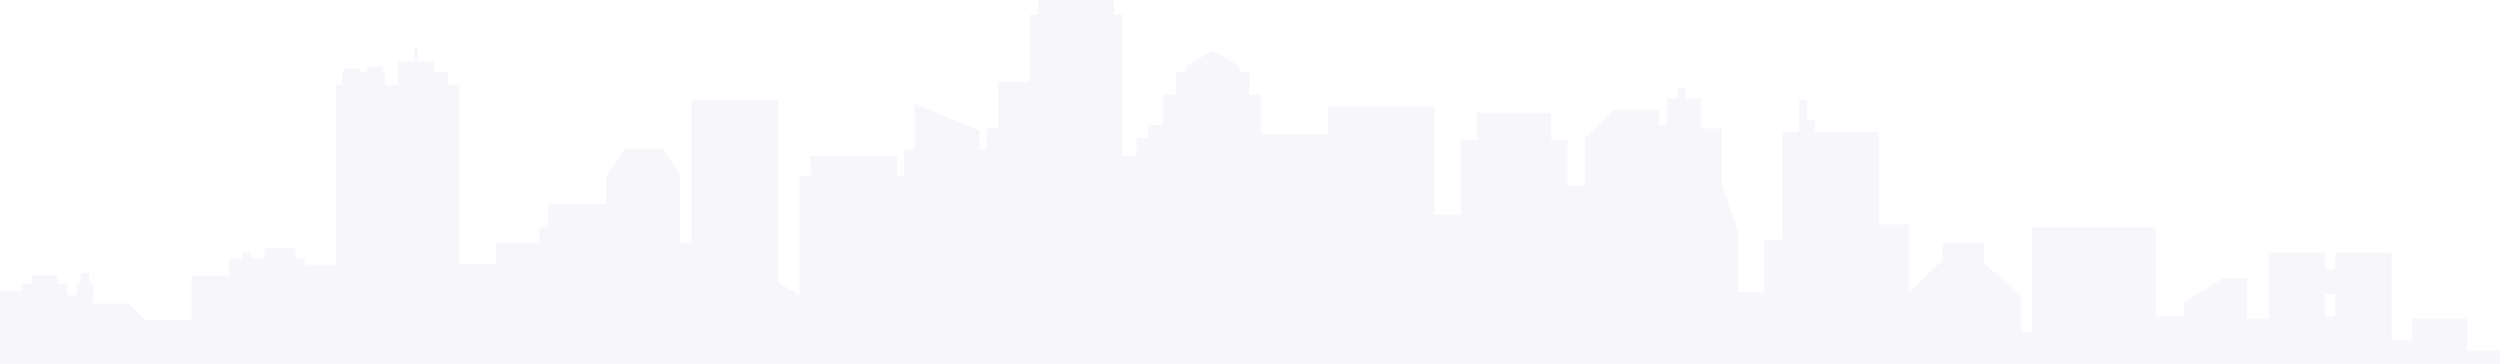
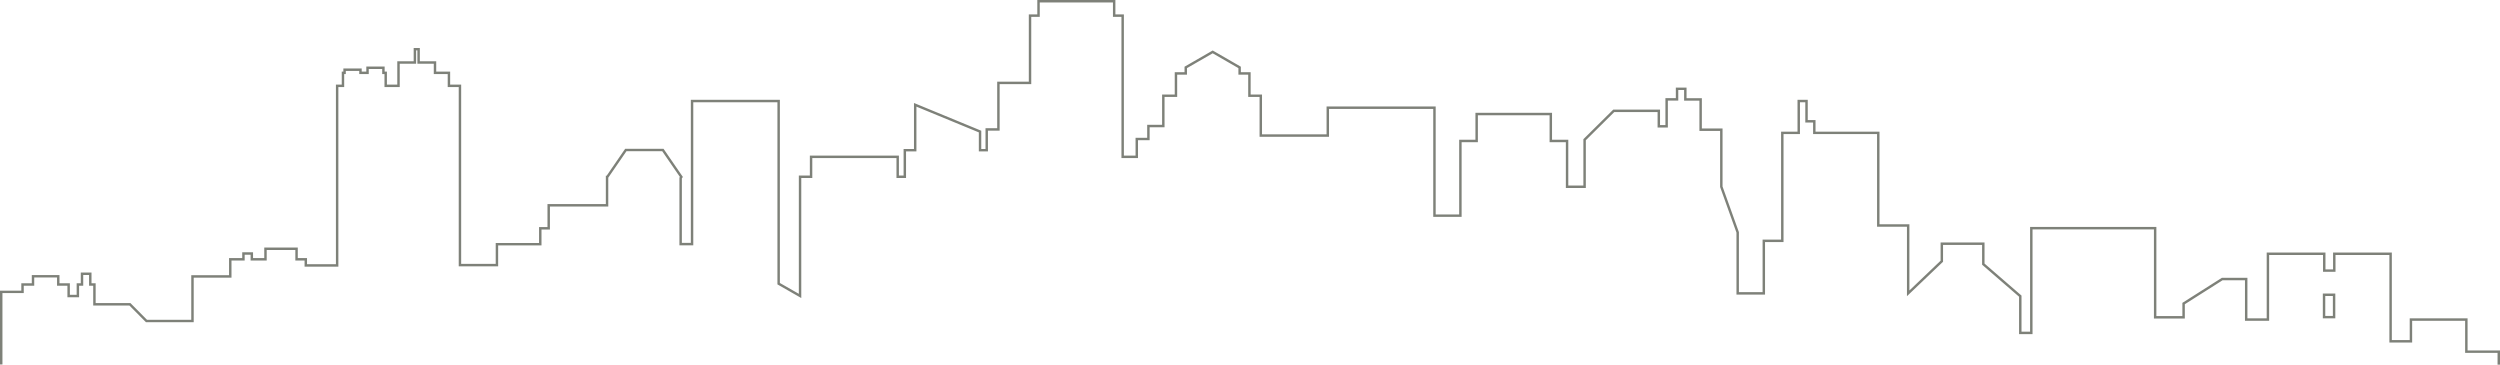
- <svg xmlns="http://www.w3.org/2000/svg" id="Layer_1" data-name="Layer 1" viewBox="0 0 1269 184.65">
+ <svg xmlns="http://www.w3.org/2000/svg" id="Layer_1" data-name="Layer 1" viewBox="0 0 1020.87 148.9">
  <defs>
-     <style>.cls-1{fill:#f7f6fb;}</style>
+     <style>.cls-1{fill:none;stroke:#7e8179;stroke-miterlimit:10;}</style>
  </defs>
-   <path class="cls-1" d="M1263.51,266V249.72h-28.17v11H1225V216.28H1196.3v8.57h-5.1v-8.57h-28.66v33.44h-11V229.13H1139.3l-19.61,12.44v7h-14.32v-45.3h-62.92v53.2h-5.6V237.86l-18.78-16.31V211.18H997v8.89l-17.13,16.31V201.91H964.7V154.84H932.2V149h-4V138.64h-4v16.2h-8.35v54.85h-9.39v26.69H893.27v-31L885,182.18v-29H874.44V137.87h-7.81v-5.36h-4.2v5.36h-5.28v13.67h-4v-7.91H830.29l-14.8,14.66v23.88h-8.91V159h-8.27V145.28H760.64V159h-8.26v38H739.2V142.07H685v14.16H651V136h-5.81V124.65h-5v-3.06l-13.66-7.89-13.66,7.89v3.06h-5V136h-6.43v15.4h-7.58V158H587.9V167h-7.16V95.29h-4.32V88H538v7.33h-4.32v34.18H517.65v23.64h-5.93v10.54h-3.45v-9.47l-32.95-13.59v23.06H470v13.51h-3.62V167h-44v10.13h-5.6v60.53L406,231.41V138.64H362v72.69h-5.8V177.7l.37-.54-9.41-13.64H328.33l-9.41,13.64h-.13v14.41H289.14v11.69h-4.28v8.07h-22V222H244.06V131h-5.6v-6.59h-7.08V119.1h-8.32v-6.76h-1.89v6.76h-8.32V131h-6.51v-6.59h-1.15v-2.58h-8.07v2.58h-3.62v-1.59h-8.07v1.59h-.83V131h-3v91.26H165.73v-3.13H161v-5.35H145.25v5.35H138.3v-2.94H134v2.94h-6.7v8.65H108.16v22.65H84.77l-8.4-8.4h-18V231.93h-2.1v-5.46H52v5.46h-2.1v5.85H45.24v-5.85H40v-4.2H27.13v4.2H21.85v3.79H11v36.9H1280V266Zm-67.21-17.46h-5.1V237.2h5.1Z" transform="translate(-10.98 -87.96)" />
+   <path class="cls-1" d="M1043.17,254.64v-5.3h-13.24V236.24H1007.3v8.87H999V209.36h-23v6.88h-4.1v-6.88h-23v26.87h-8.87V219.69h-9.8l-15.76,10v5.62H902.85v-36.4H852.28v42.76h-4.5v-15L832.68,213.6v-8.34H815.74v7.15L802,225.52v-27.7H789.79V160H763.67v-4.72h-3.18V147h-3.18v13H750.6v44.08h-7.55v21.45H732.38V200.63L725.7,182v-23.3h-8.45V146.35H711V142h-3.38v4.31h-4.25v11h-3.2V151H681.77l-11.9,11.79V182h-7.16V163.3h-6.64v-11H625.79v11h-6.64v30.51H608.56V149.72H565v11.38H537.64V144.83H533v-9.1h-4v-2.46l-11-6.34-11,6.34v2.46h-4v9.1h-5.16v12.38h-6.09v5.29H487v7.28h-5.76V112.13h-3.47v-5.89H446.88v5.89h-3.47V139.6H430.5v19h-4.77v8.47H423v-7.61l-26.48-10.92v18.53h-4.24v10.86h-2.91v-8.14H354v8.14h-4.5v48.65l-8.74-5V147H305.4v58.42h-4.66v-27l.3-.43-7.56-11H278.35l-7.56,11h-.1v11.58H246.86v9.4h-3.44v6.49h-17.7V214H210.62V140.79h-4.5v-5.3h-5.69v-4.23h-6.69v-5.43h-1.52v5.43h-6.69v9.53H180.3v-5.3h-.93v-2.07h-6.49v2.07H170v-1.28h-6.49v1.28h-.66v5.3h-2.38v73.34H147.67v-2.51H143.9v-4.3H131.21v4.3h-5.58v-2.36h-3.42v2.36h-5.38v7H101.4v18.2H82.61L75.85,230H61.36v-8.08H59.67v-4.39H56.29v4.39H54.6v4.7H50.83v-4.7H46.59v-3.37H36.28v3.37H32v3H23.3v29.65m952.62-19.33h-4.1v-9.13h4.1Z" transform="translate(-22.8 -105.74)" />
</svg>
